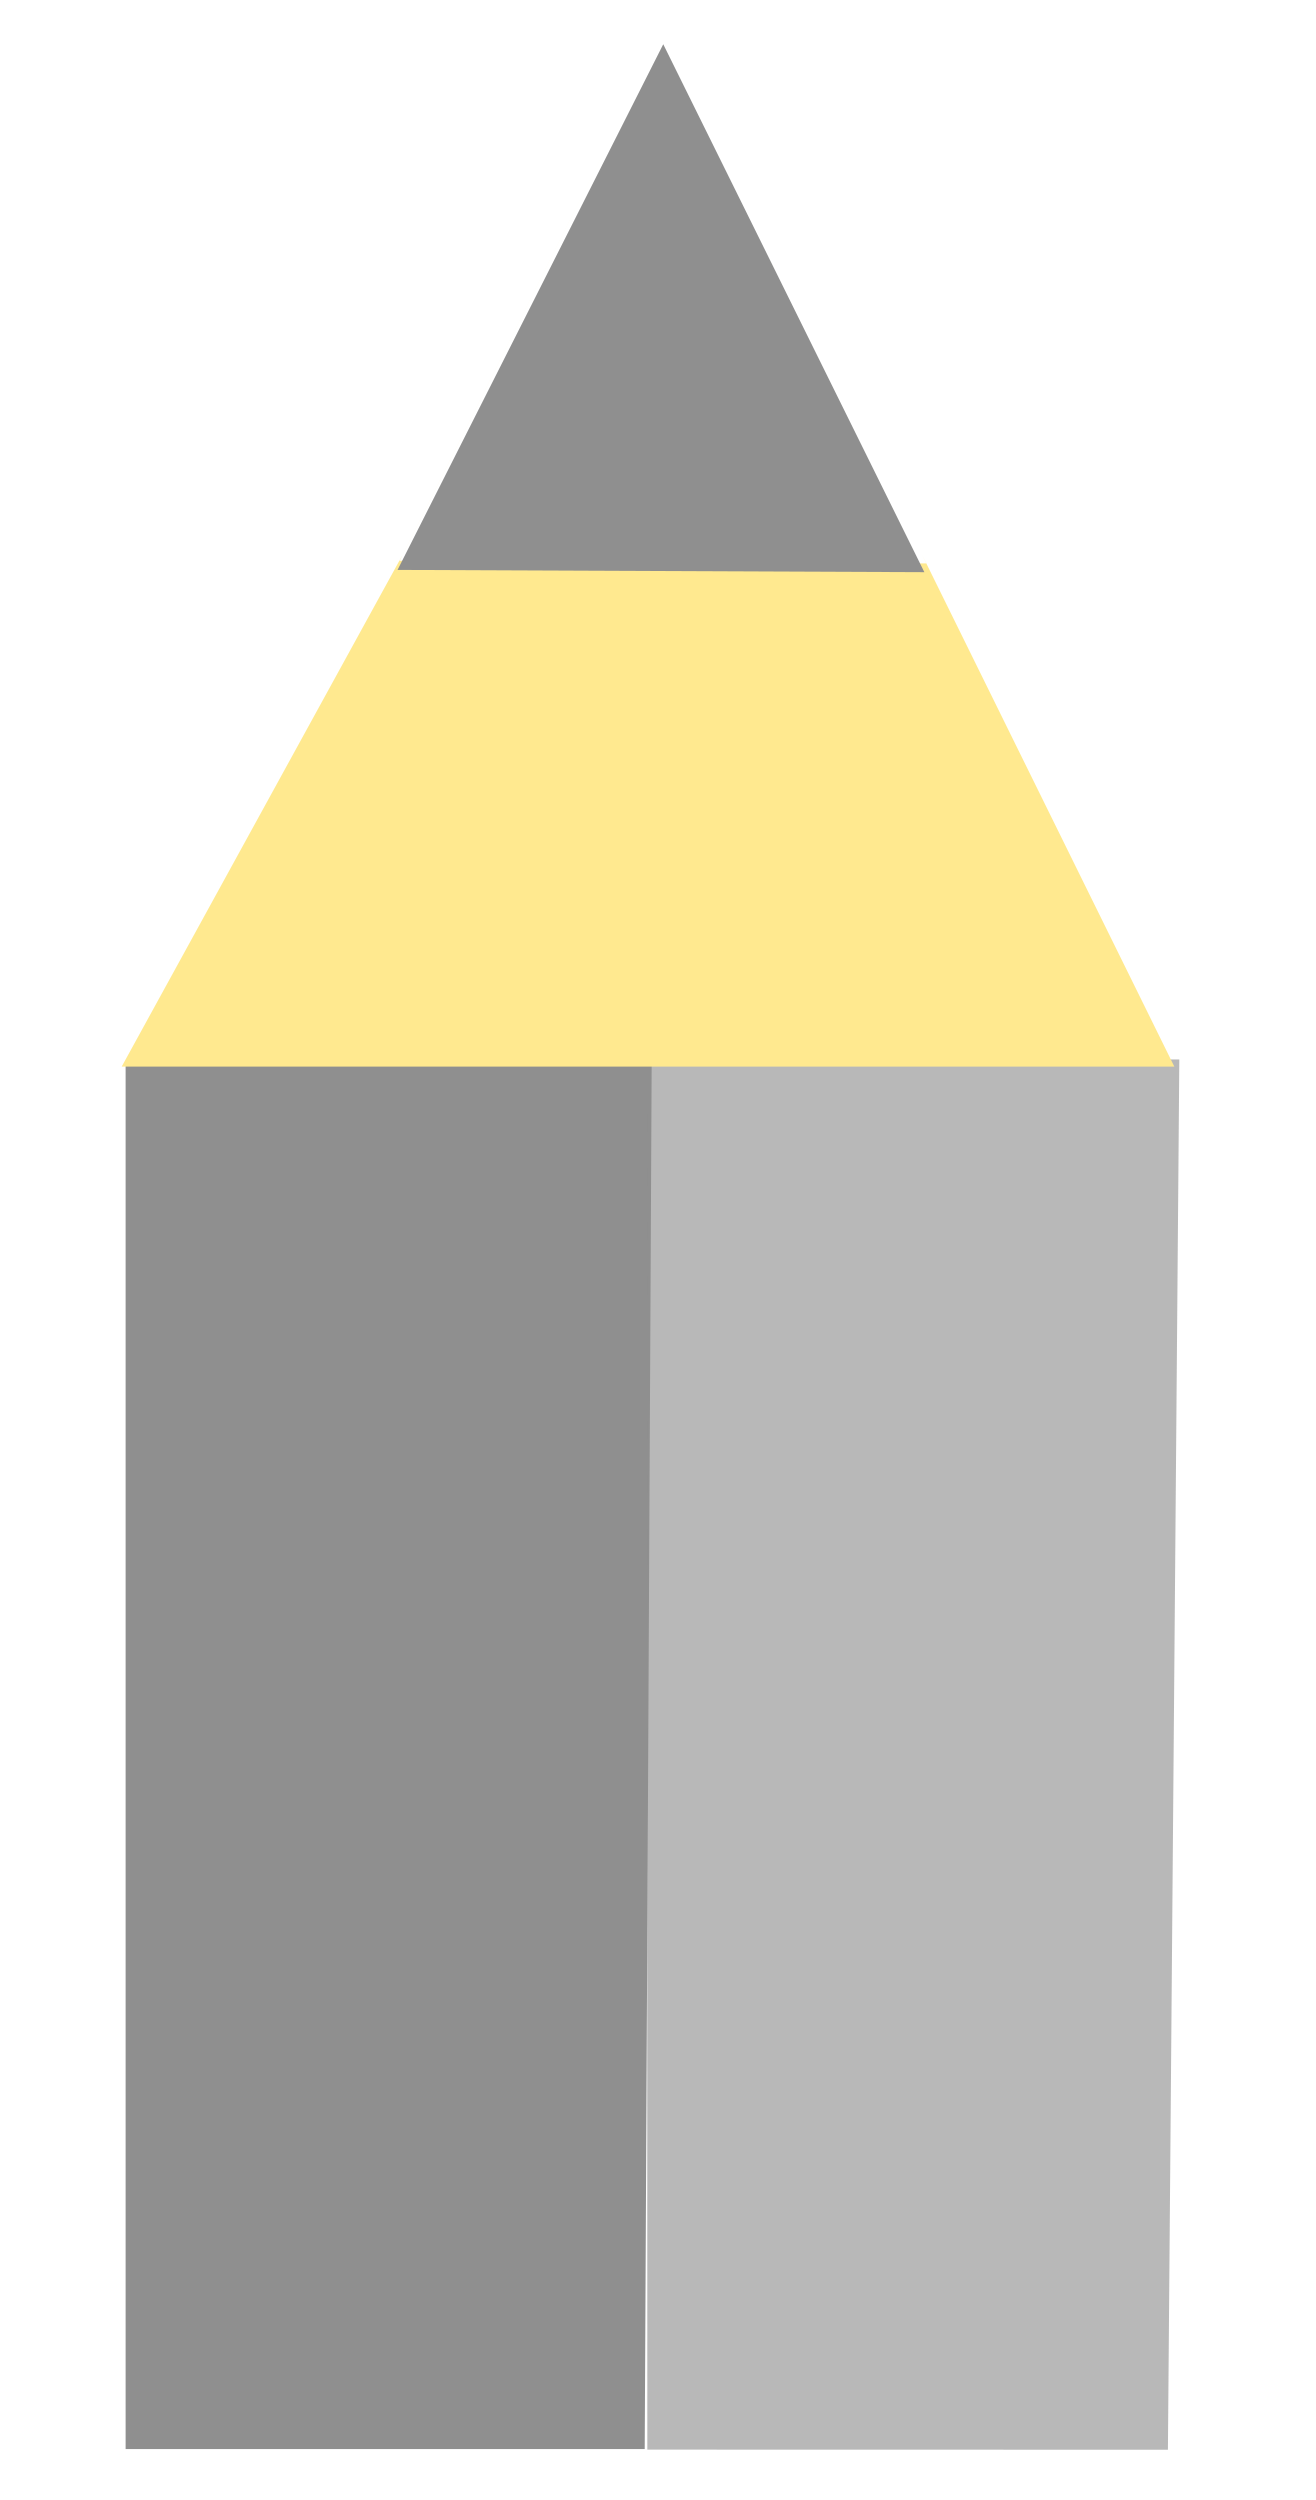
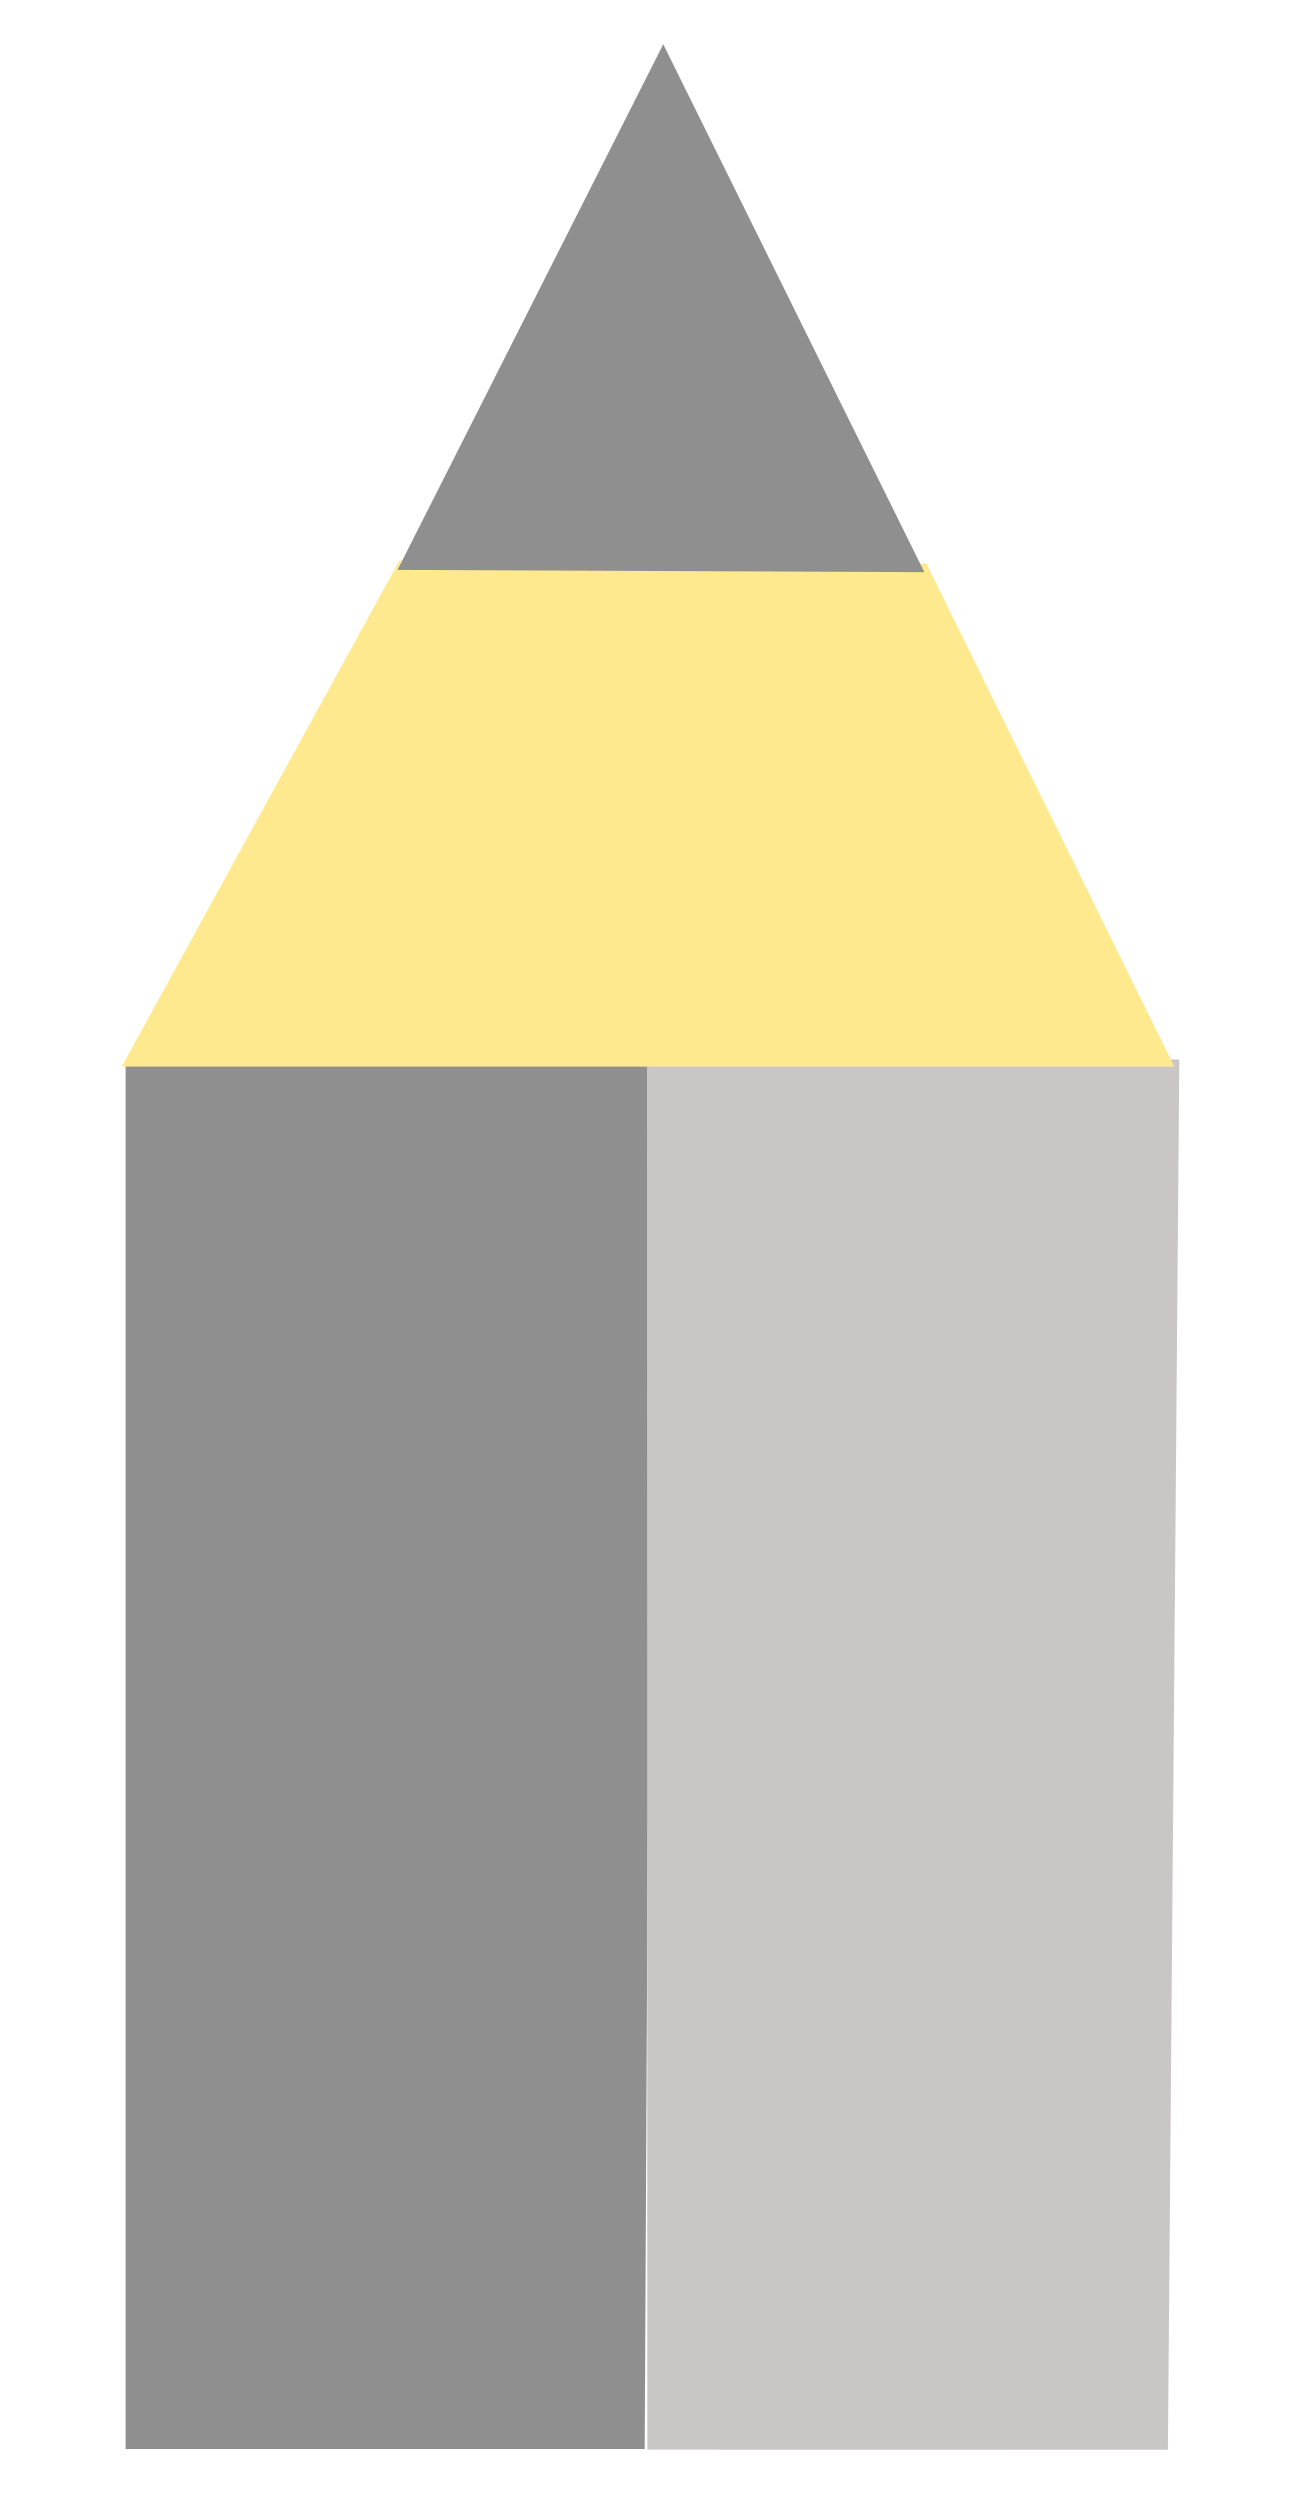
<svg xmlns="http://www.w3.org/2000/svg" width="100" height="190" viewBox="0 0 100 190" fill="none">
  <path d="M49.546 77.056L9.547 80.888L9.547 186.13L48.998 186.129L49.546 77.056Z" fill="#8F8F8F" />
-   <path d="M49.174 80.509L49.197 186.171L88.762 186.18L89.628 80.518L49.174 80.509Z" fill="#8F8F8F" fill-opacity="0.63" />
+   <path d="M49.174 80.509L49.197 186.171L88.762 186.18L89.628 80.518L49.174 80.509Z" fill="#CAC6C6" />
  <path d="M89.249 81.061L70.05 42.11L50.239 2.888L70.408 42.819L30.37 42.622L50.239 2.888L30.629 42.11L9.249 81.061L50.239 81.061L89.249 81.061Z" fill="#FFE98F" />
  <path d="M70.252 43.486L50.407 3.362L30.213 43.313L70.252 43.486Z" fill="#8F8F8F" />
</svg>
